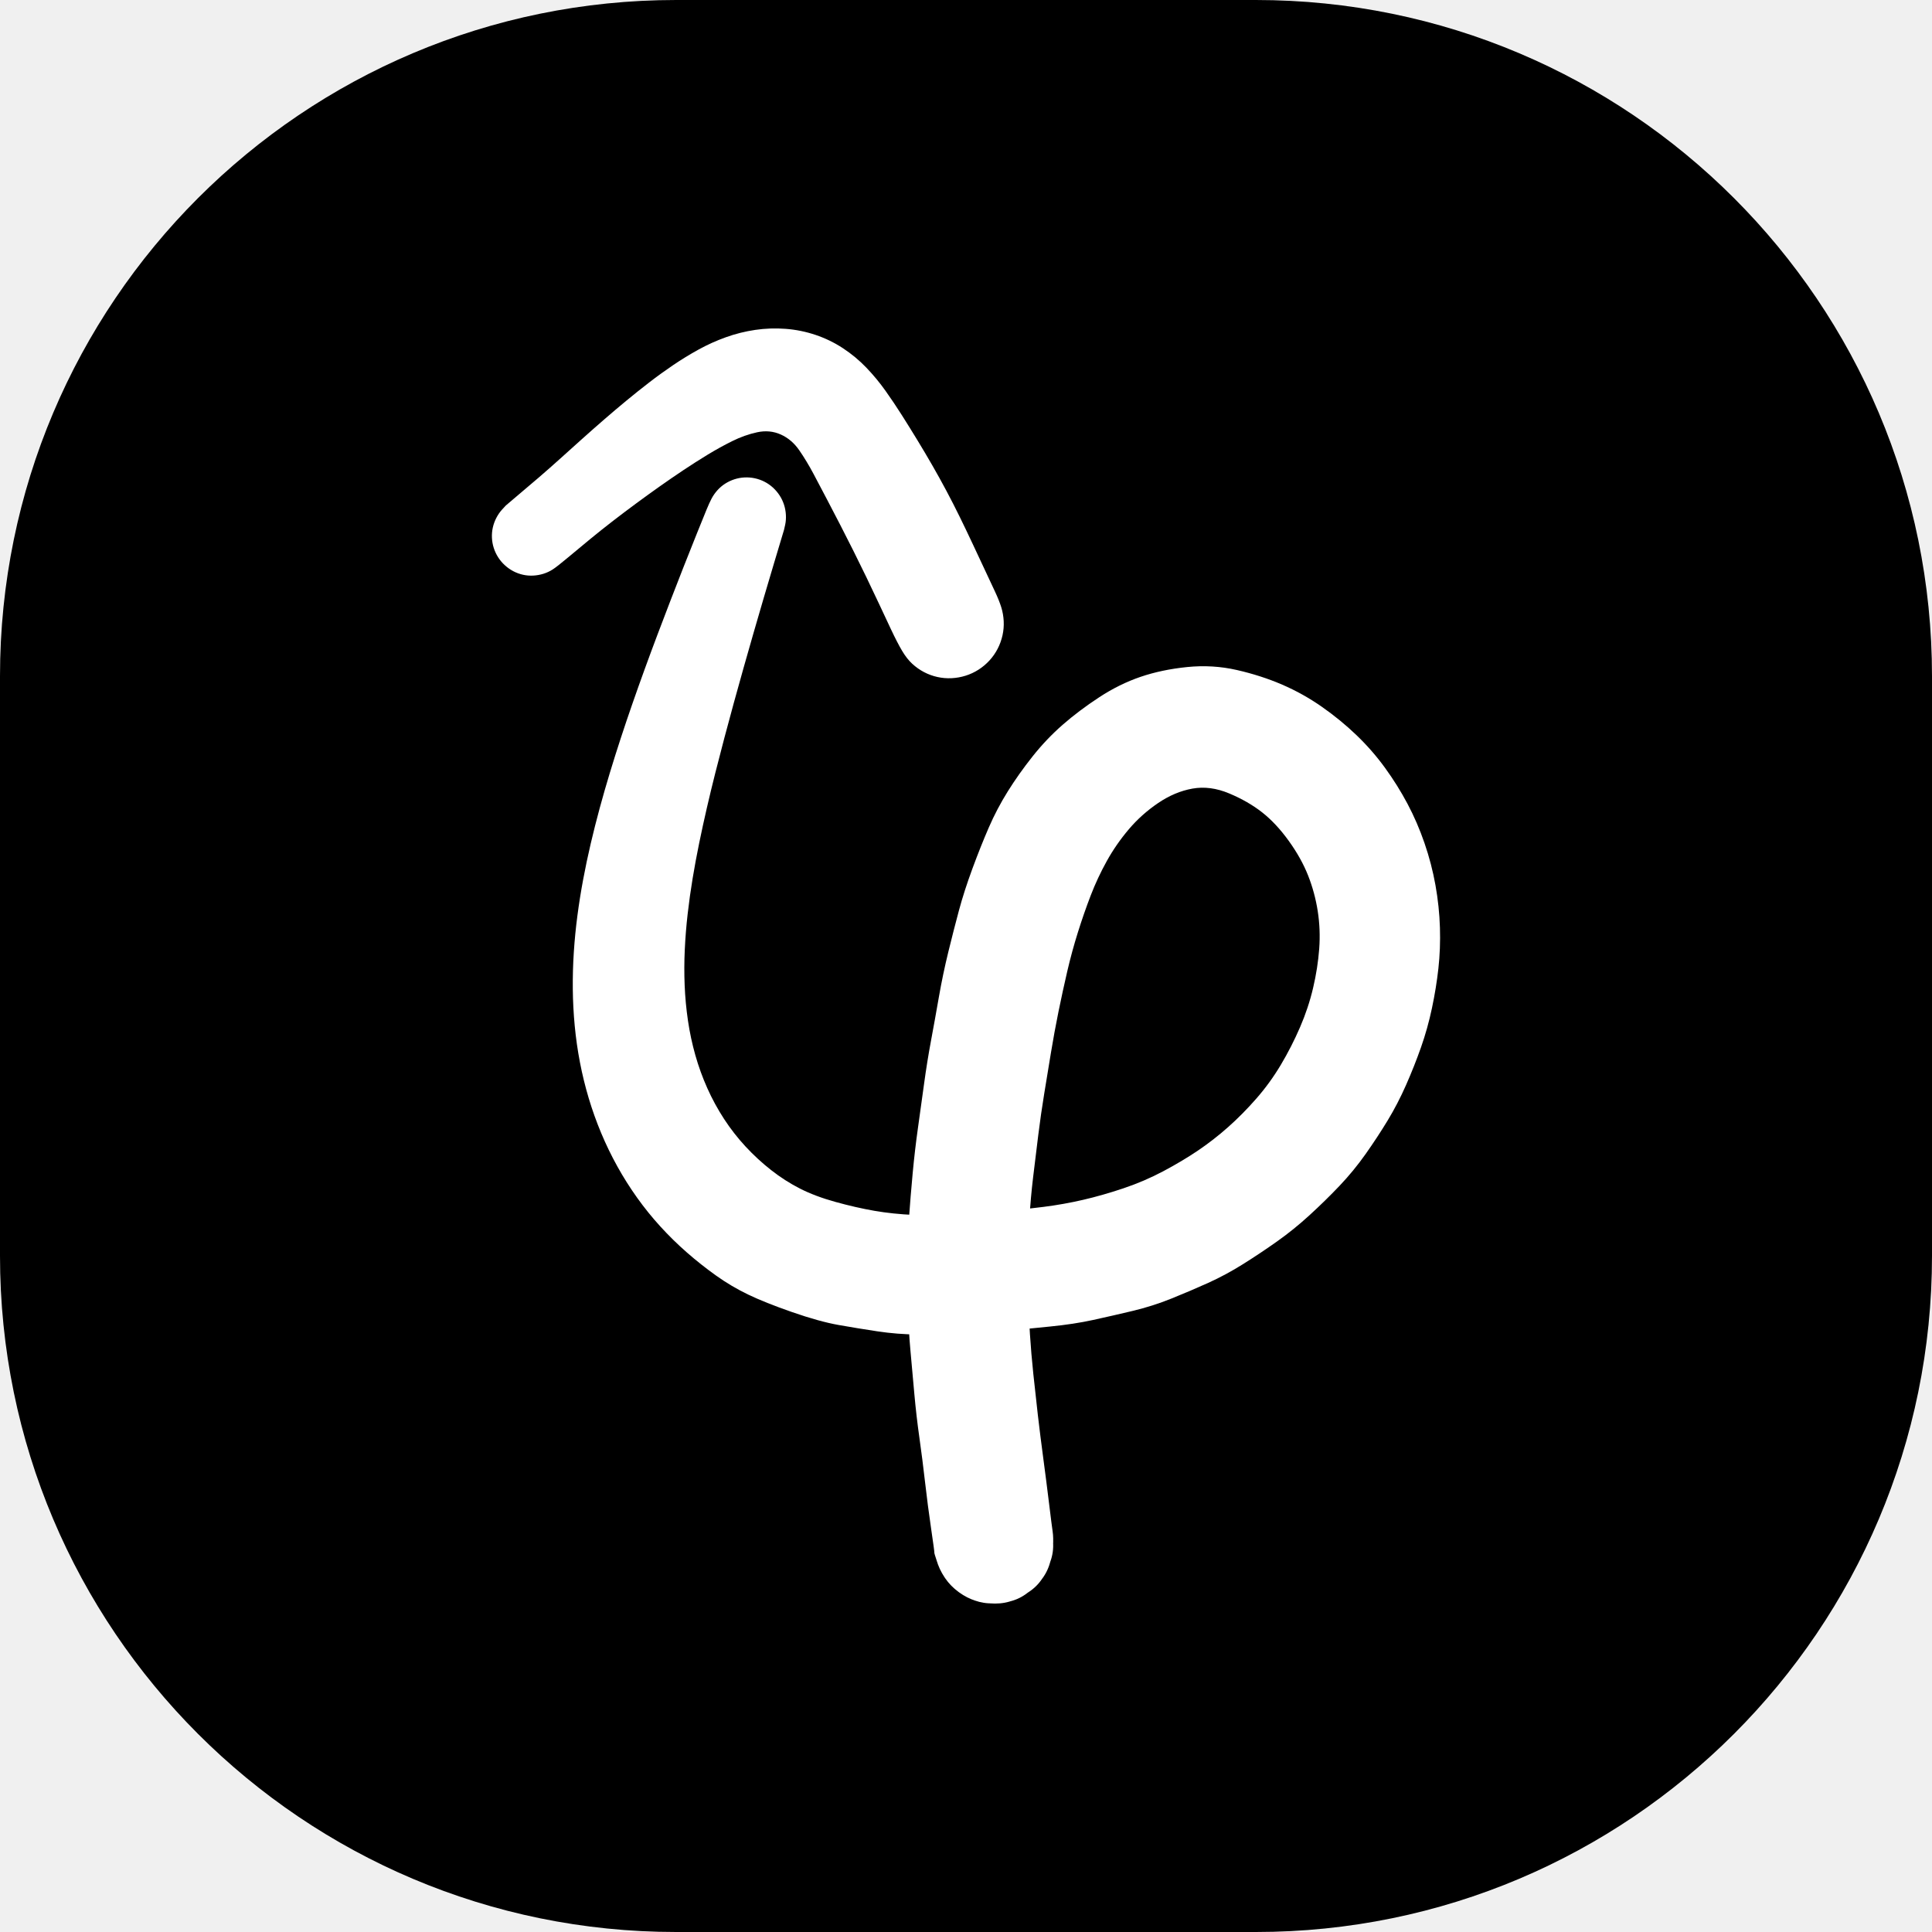
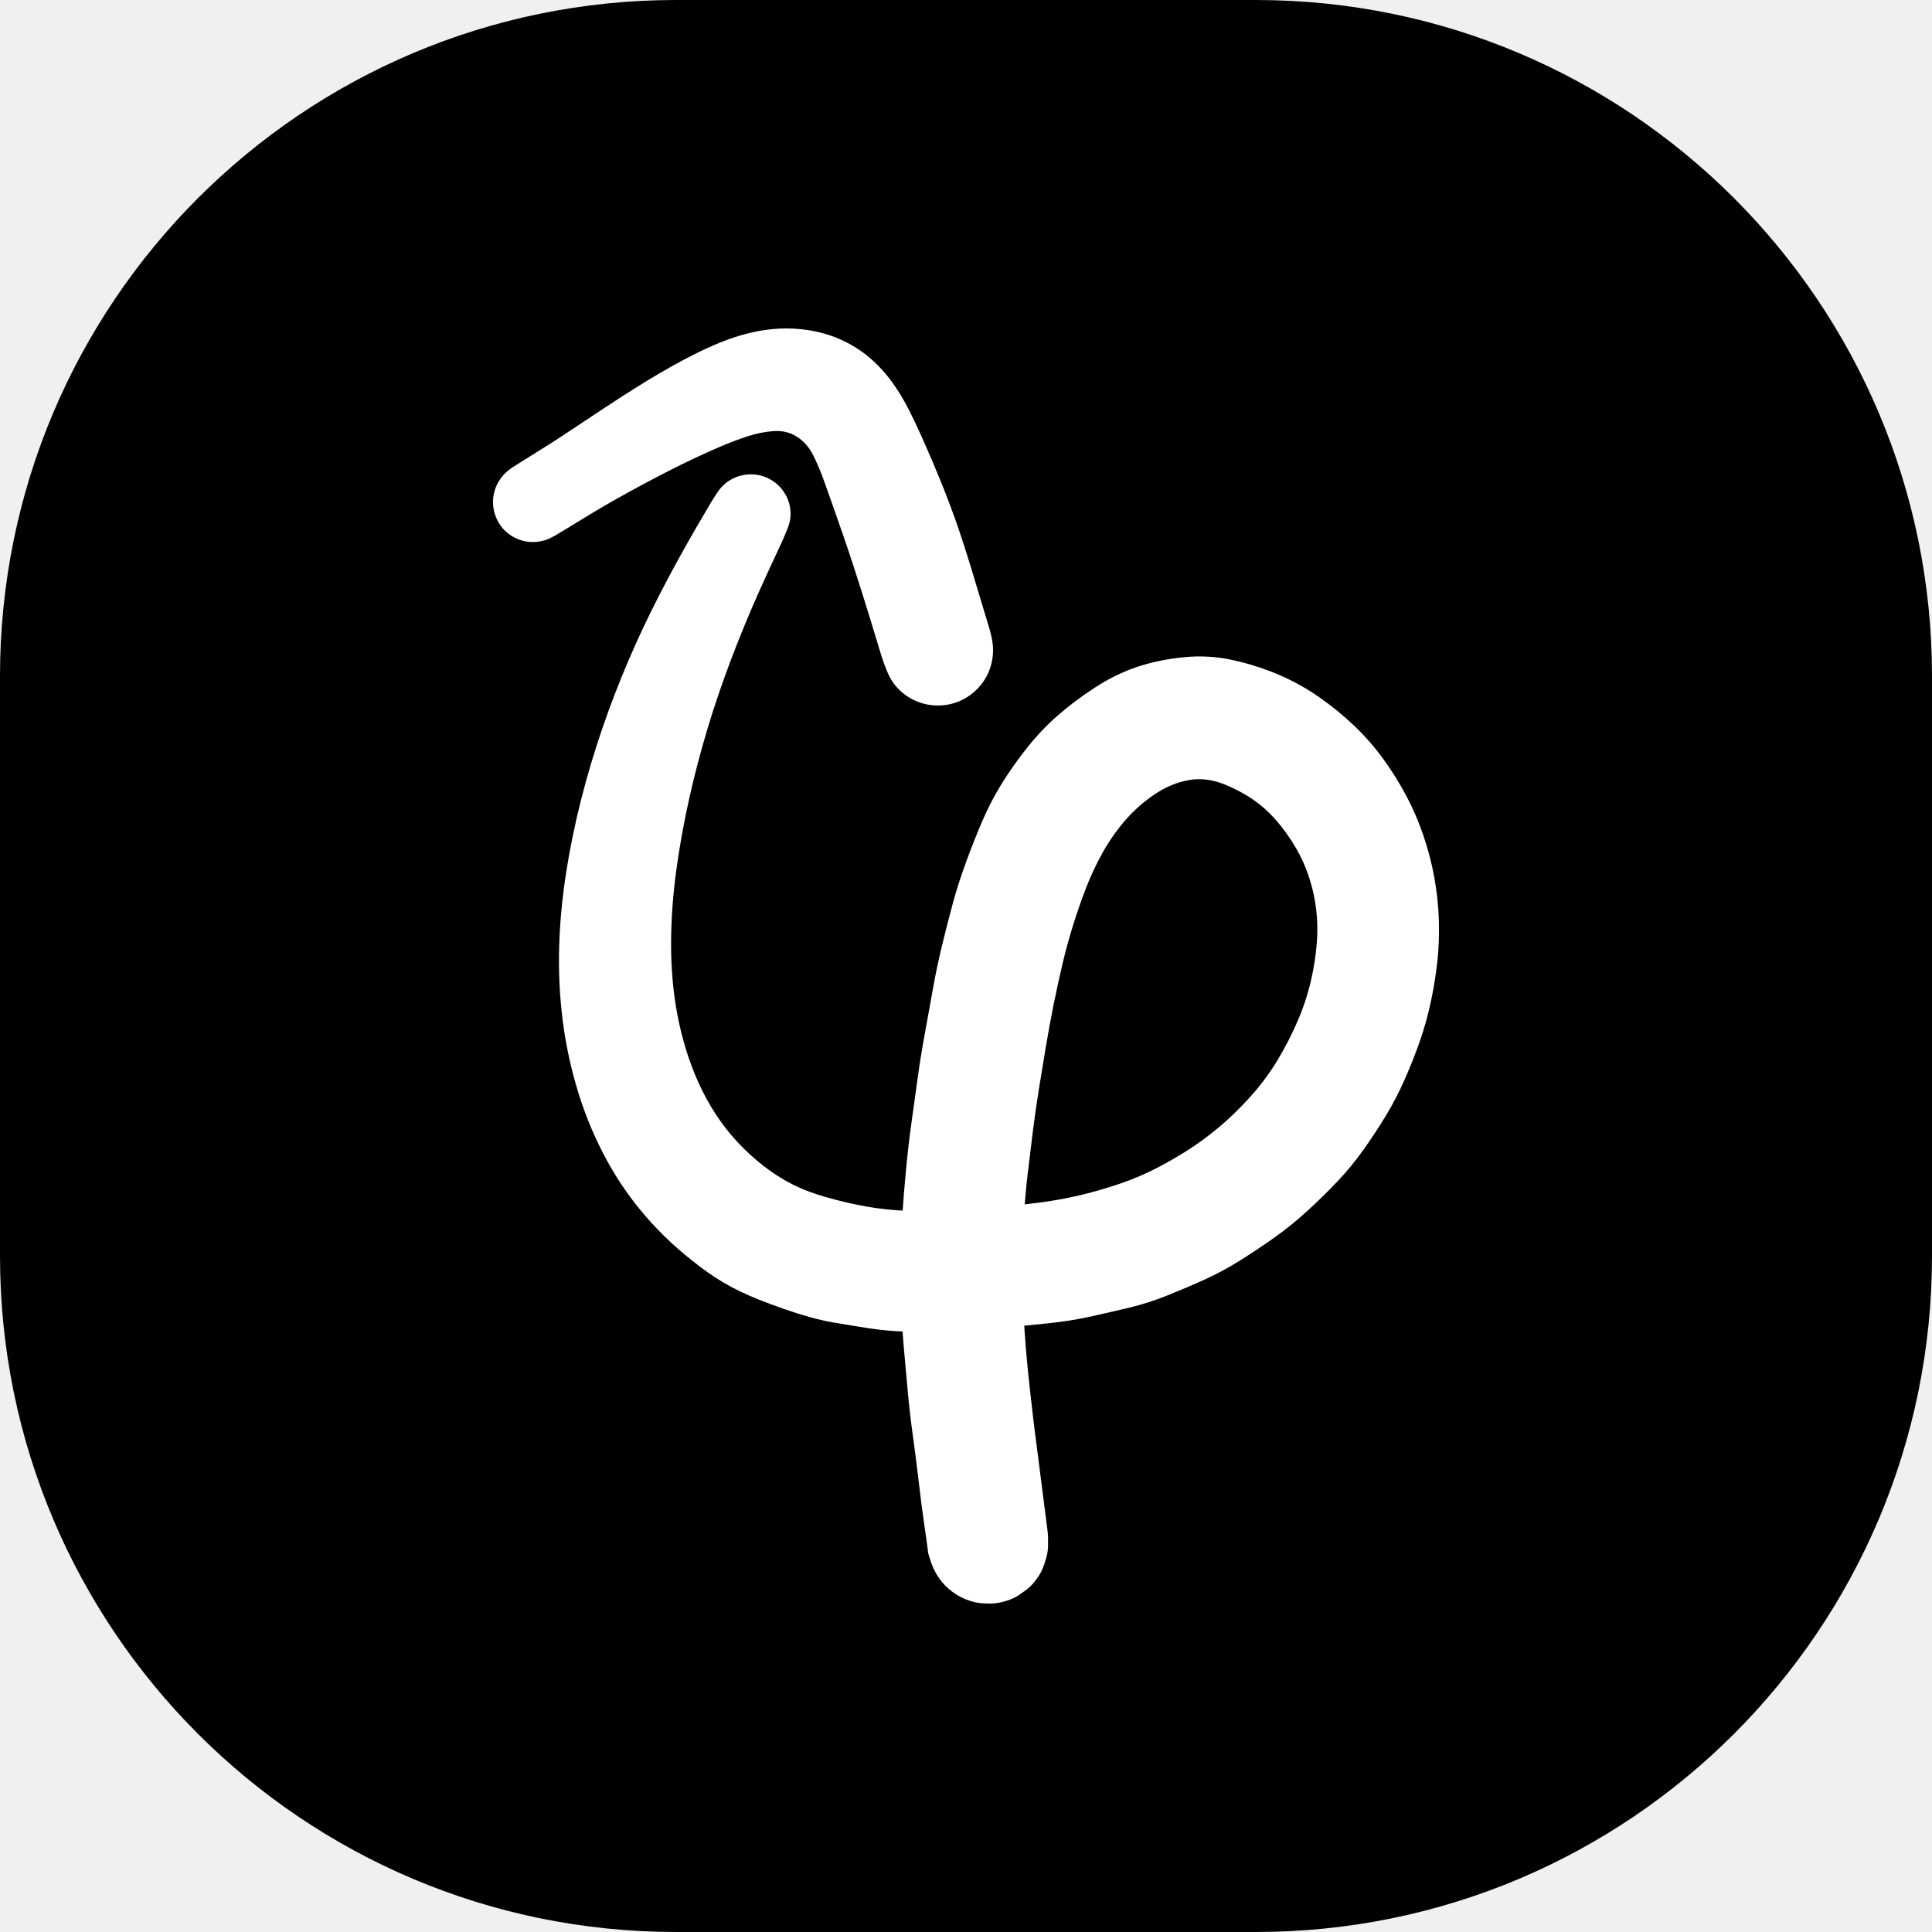
<svg xmlns="http://www.w3.org/2000/svg" width="1000" height="1000" viewBox="0 0 1000 1000">
  <style>.m{stroke:#ffffff;stroke-width:0;stroke-linejoin:round;vector-effect:non-scaling-stroke}@media (max-width:56px){.m{stroke-width:0.25px}}@media (max-width:40px){.m{stroke-width:0.35px}}@media (max-width:24px){.m{stroke-width:0.4px}}</style>
  <rect width="1000" height="1000" rx="350" ry="350" fill="#000000" />
-   <path class="m" fill="#ffffff" transform="translate(254.61 170) scale(1.87927)" d="M3.82,48.78 Q9.92,43.63 12.94,41.03 T18.92,35.76 24.87,30.41 30.89,25.1 37.03,19.9 43.34,14.86 49.92,10.1 56.91,5.82 64.45,2.42 72.53,0.4 80.9,0.11 89.14,1.78 96.69,5.45 103.11,10.78 108.38,17.14 112.92,23.9 117.17,30.74 121.27,37.66 125.18,44.72 128.85,51.9 132.32,59.14 135.72,66.4 138.57,72.49 140.29,76.79 140.96,80.61 140.63,84.53 139.29,88.23 137.04,91.45 134.03,93.98 130.48,95.64 126.62,96.33 122.7,96 119.01,94.65 115.77,92.36 112.97,88.78 109.94,82.92 106.53,75.65 103.1,68.44 99.58,61.28 95.97,54.17 92.29,47.09 88.59,40.07 84.67,33.58 79.56,29.21 73.05,28.6 66.16,31.05 59.39,34.79 52.74,39.03 46.19,43.53 39.74,48.19 33.39,52.98 27.17,57.93 21.01,63.04 16.73,66.39 14.19,67.57 11.4,68.07 8.56,67.84 5.89,66.86 3.56,65.22 1.73,63.05 0.52,60.49 0.01,57.68 0.25,54.84 1.22,52.18 2.75,49.94 ZM80.46,55.46 Q79.13,59.87 77.7,64.66 T74.86,74.24 72.07,83.83 69.33,93.43 66.65,103.05 64.05,112.69 61.55,122.34 59.21,132.02 57.09,141.74 55.28,151.5 53.91,161.3 53.12,171.13 53.09,180.94 54,190.66 56.03,200.16 59.33,209.26 63.95,217.74 69.87,225.33 76.94,231.84 84.88,236.92 94.62,240.58 105.31,243.02 116.34,244.17 128.62,244.08 140.74,243.18 151.97,241.94 162.8,240.01 173.94,236.83 184.94,232.11 194.45,226.44 202.73,220.01 210.53,212.13 217.29,202.82 222.57,192.49 226.18,181.63 227.86,170.85 227.45,160.46 224.78,150.63 219.46,141.12 212.16,133.3 203.07,128.07 192.95,126.74 183.49,130.72 175.43,137.93 169.38,146.65 164.93,156.16 161.39,166.34 158.46,177.1 156.05,188.17 153.97,199.5 152.12,210.77 150.48,222.17 149.06,233.8 148.05,245.13 147.59,255.85 147.65,266.36 148.19,277.02 149.12,287.96 150.36,299.21 151.85,311.1 153.44,323.52 154.44,331.35 154.54,335.51 153.52,340.59 150.89,345.17 146.94,348.68 142.08,350.74 136.81,351.13 131.69,349.83 127.26,346.97 123.97,342.83 122.18,337.86 122.07,332.59 123.64,327.55 126.74,323.28 131.05,320.22 136.1,318.7 141.39,318.87 146.33,320.72 150.44,324.05 153.26,328.51 154.5,333.64 154.05,338.91 151.93,343.75 148.38,347.66 143.77,350.23 138.57,351.2 133.34,350.46 128.63,348.08 124.91,344.32 122.62,339.73 121.86,337.18 120.98,330.64 119.31,317.84 117.74,305.5 116.36,293.57 115.28,281.58 114.6,269.56 114.45,257.51 114.86,245.27 115.89,232.68 117.35,220.15 119.03,208.04 120.93,196.22 123.11,184.13 125.71,171.71 128.64,160.27 132.34,148.79 136.86,137.45 142.11,127.47 148.91,117.88 157.19,109.17 167.24,101.6 178.65,95.96 191.49,93.26 205.19,94.08 217.69,98.12 228.65,104.25 238.15,112.04 245.97,121 252.17,130.91 256.86,141.75 259.88,153.34 261.11,165.02 260.69,176.24 258.91,187.22 255.91,197.96 251.8,208.33 246.72,218.13 240.64,227.39 233.46,236.14 225.22,244.21 216.28,251.44 206.93,257.68 197.3,262.87 187.2,267.18 176.47,270.6 165.64,273.08 153.71,274.9 141.08,276.16 128.82,276.95 117.14,277.09 106.23,276.23 95.47,274.47 82.67,270.92 70.53,266.07 61.72,260.85 53.71,254.51 46.42,247.37 40,239.43 34.55,230.8 30.1,221.62 26.67,212.03 24.25,202.15 22.81,192.08 22.28,181.93 22.56,171.79 23.55,161.72 25.14,151.74 27.22,141.87 29.69,132.11 32.47,122.44 35.49,112.86 38.7,103.35 42.06,93.9 45.54,84.5 49.11,75.14 52.74,65.81 56.44,56.51 59.09,49.97 60.5,46.87 62.08,44.6 64.23,42.76 66.79,41.55 69.58,41.04 72.41,41.27 75.08,42.22 77.4,43.83 79.23,45.98 80.45,48.53 80.97,51.33 80.78,54.04 Z" />
+   <path class="m" fill="#ffffff" transform="translate(255.18 170) scale(1.8989)" d="M5.1,37.99 Q11.88,33.78 15.24,31.64 T21.92,27.28 28.58,22.85 35.3,18.46 42.12,14.18 49.09,10.11 56.28,6.35 63.81,3.11 71.76,0.83 80.04,0 88.37,0.92 96.29,3.76 103.24,8.49 108.83,14.7 113.13,21.74 116.64,29.06 119.86,36.44 122.93,43.89 125.78,51.43 128.37,59.06 130.76,66.74 133.07,74.41 135.02,80.85 136.12,85.38 136.22,89.26 135.33,93.07 133.47,96.53 130.77,99.39 127.44,101.46 123.68,102.59 119.76,102.71 115.94,101.82 112.47,99.96 109.59,97.24 107.34,93.3 105.2,87.05 102.87,79.36 100.5,71.74 98.06,64.15 95.52,56.59 92.89,49.05 90.24,41.58 87.29,34.6 82.86,29.53 76.53,27.98 69.37,29.41 62.11,32.15 54.9,35.39 47.78,38.89 40.73,42.58 33.76,46.41 26.89,50.41 20.06,54.58 15.35,57.27 12.65,58.07 9.82,58.17 7.05,57.53 4.53,56.19 2.45,54.24 0.96,51.81 0.15,49.09 0.05,46.26 0.69,43.49 2.03,40.97 3.87,38.97 ZM78.64,58.42 Q74.41,67.46 72.39,72.01 T68.48,81.15 64.83,90.39 61.47,99.74 58.44,109.2 55.75,118.76 53.42,128.4 51.47,138.12 49.93,147.9 48.91,157.72 48.54,167.56 48.94,177.37 50.26,187.07 52.6,196.54 56.03,205.63 60.66,214.11 66.57,221.7 73.65,228.21 81.59,233.29 91.33,236.95 102.02,239.39 113.05,240.54 125.33,240.45 137.45,239.55 148.68,238.31 159.51,236.38 170.65,233.2 181.65,228.48 191.16,222.81 199.44,216.38 207.24,208.5 214,199.19 219.29,188.86 222.9,178 224.57,167.22 224.16,156.83 221.49,147 216.17,137.49 208.87,129.67 199.78,124.44 189.66,123.11 180.2,127.09 172.14,134.3 166.09,143.02 161.64,152.53 158.1,162.71 155.17,173.47 152.76,184.54 150.68,195.87 148.83,207.14 147.19,218.54 145.77,230.17 144.76,241.5 144.3,252.22 144.36,262.73 144.9,273.39 145.83,284.33 147.07,295.58 148.56,307.47 150.15,319.89 151.15,327.72 151.25,331.88 150.23,336.96 147.6,341.54 143.65,345.05 138.79,347.11 133.52,347.5 128.4,346.2 123.97,343.34 120.68,339.2 118.89,334.23 118.78,328.96 120.35,323.92 123.45,319.65 127.76,316.59 132.81,315.07 138.1,315.24 143.04,317.09 147.15,320.42 149.97,324.88 151.21,330.01 150.76,335.28 148.64,340.12 145.09,344.03 140.48,346.6 135.28,347.57 130.05,346.83 125.34,344.45 121.62,340.69 119.33,336.1 118.57,333.55 117.69,327.01 116.02,314.21 114.45,301.87 113.07,289.94 111.99,277.95 111.31,265.93 111.16,253.88 111.57,241.64 112.6,229.05 114.06,216.52 115.74,204.41 117.64,192.59 119.82,180.5 122.42,168.08 125.35,156.64 129.05,145.16 133.57,133.82 138.82,123.84 145.62,114.25 153.9,105.54 163.95,97.97 175.36,92.33 188.2,89.63 201.9,90.45 214.4,94.49 225.36,100.62 234.86,108.41 242.68,117.37 248.88,127.28 253.57,138.12 256.59,149.71 257.82,161.39 257.4,172.61 255.62,183.59 252.62,194.33 248.51,204.7 243.43,214.5 237.35,223.76 230.17,232.51 221.93,240.58 212.99,247.81 203.64,254.05 194.01,259.24 183.91,263.55 173.18,266.97 162.35,269.45 150.42,271.27 137.79,272.53 125.53,273.32 113.85,273.46 102.94,272.6 92.18,270.84 79.38,267.29 67.25,262.44 58.44,257.22 50.43,250.88 43.14,243.74 36.71,235.8 31.26,227.17 26.8,218.01 23.3,208.45 20.71,198.61 18.99,188.6 18.12,178.49 18.04,168.35 18.68,158.24 19.95,148.21 21.75,138.28 24.01,128.45 26.69,118.73 29.76,109.13 33.2,99.67 37,90.34 41.14,81.16 45.6,72.15 50.33,63.27 55.26,54.52 59.25,47.72 61.54,44.16 63.46,42.16 65.88,40.69 68.59,39.9 71.41,39.82 74.17,40.48 76.66,41.84 78.71,43.79 80.19,46.21 80.99,48.93 81.03,51.84 79.76,55.85 Z" />
</svg>
